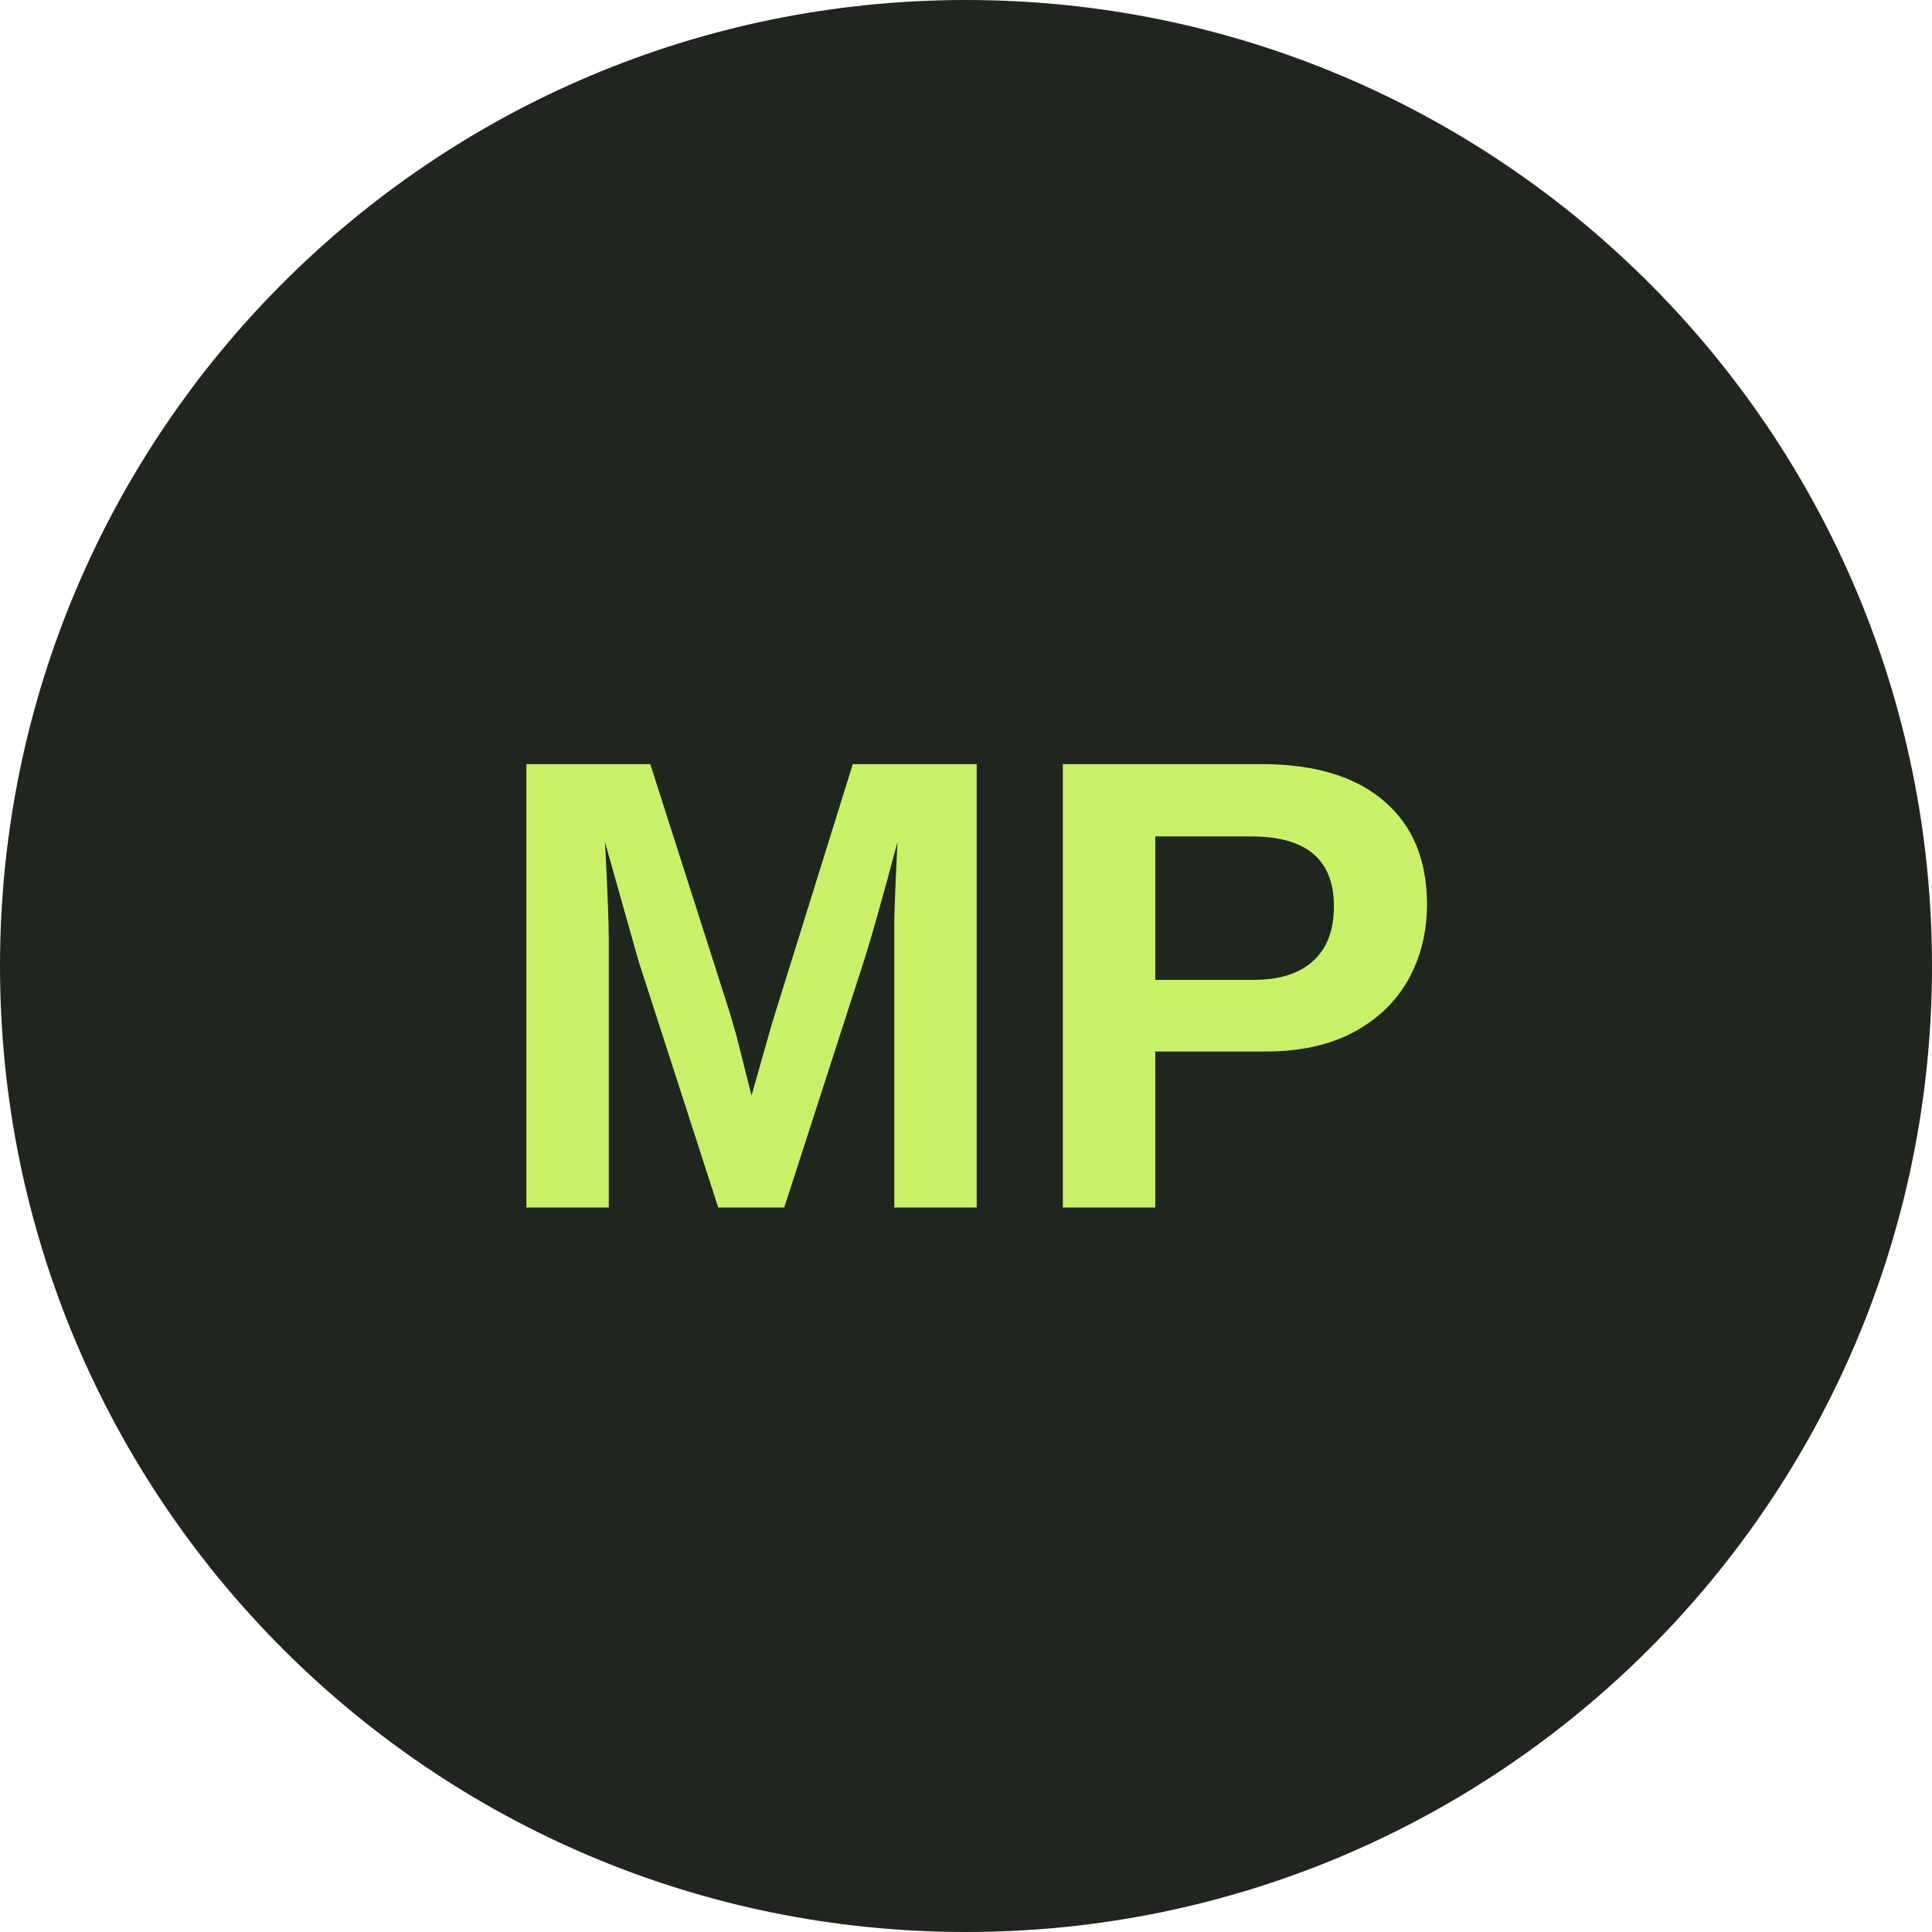
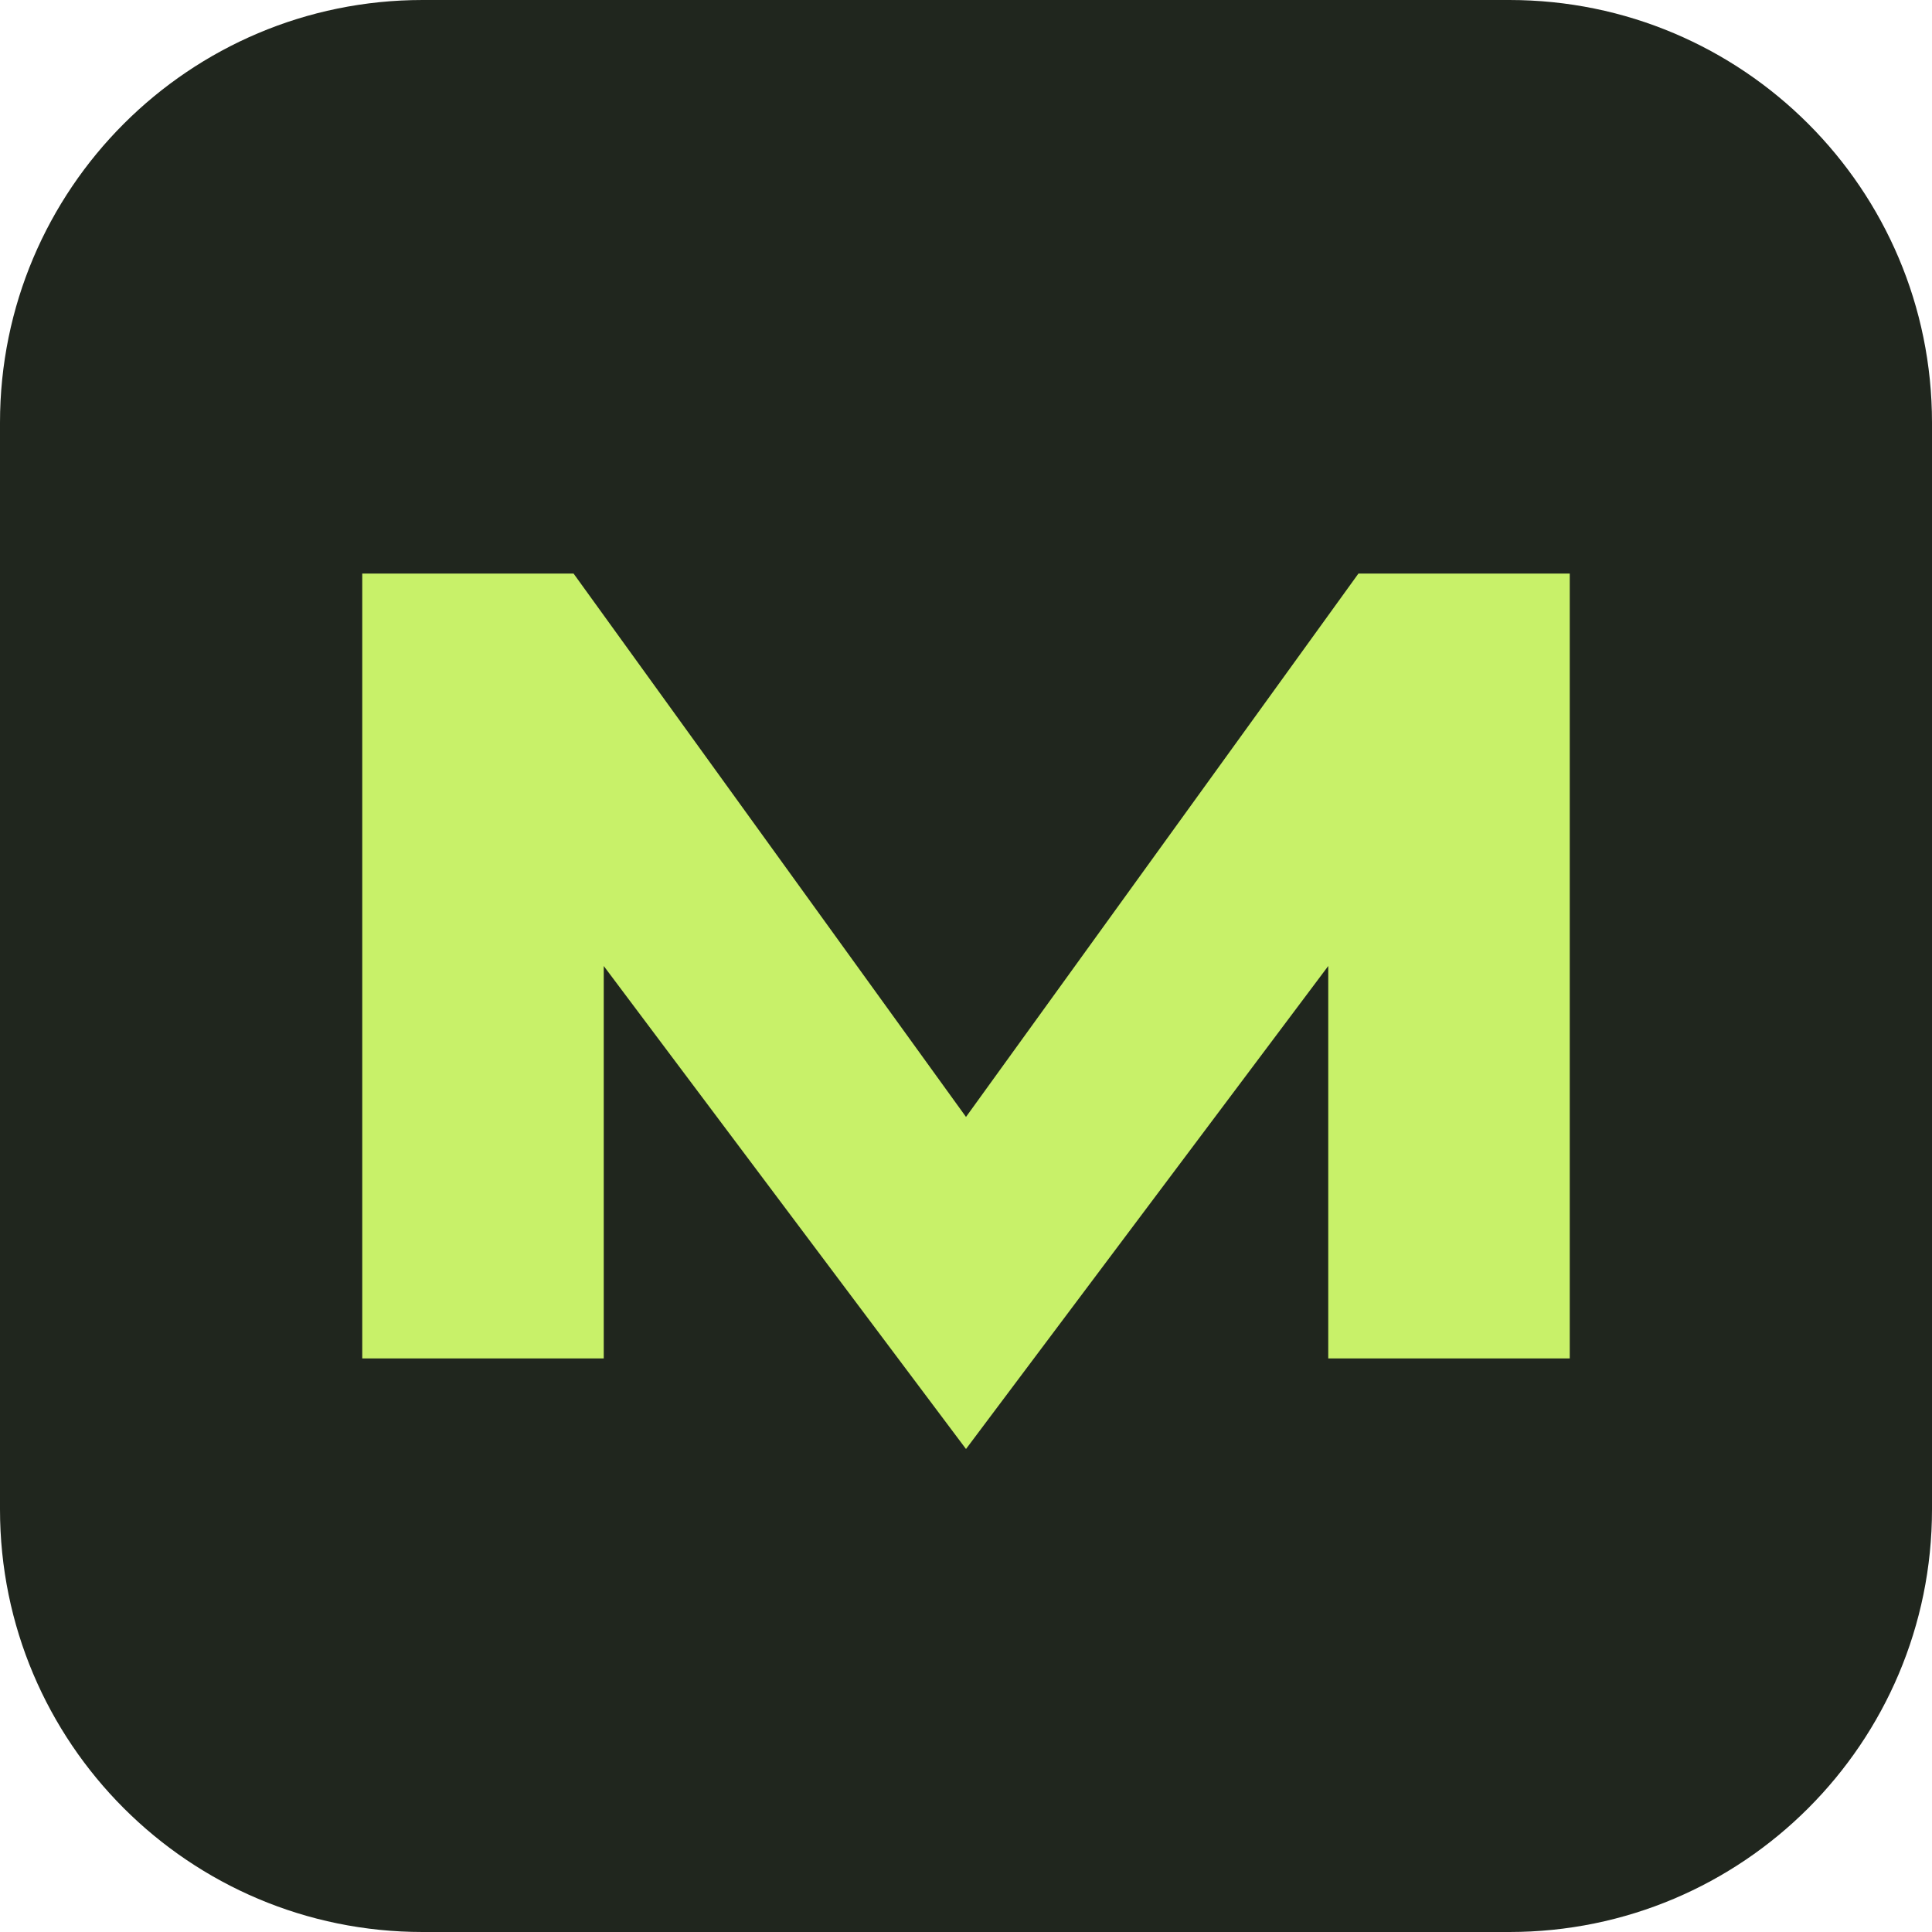
- <svg xmlns="http://www.w3.org/2000/svg" viewBox="0 0 48 48">
-   <rect width="48" height="48" rx="24" fill="#20261e" />
-   <text x="24" y="30" text-anchor="middle" font-family="Arial,sans-serif" font-size="16" font-weight="700" fill="#c8f169">MP</text>
+ <svg xmlns="http://www.w3.org/2000/svg" viewBox="0 0 64 64">
+   <rect width="64" height="64" rx="14" fill="#20261e" />
+   <path d="M12 45V19h7l13 18 13-18h7v26h-8V32L32 48 20 32v13z" fill="#c8f169" />
</svg>
